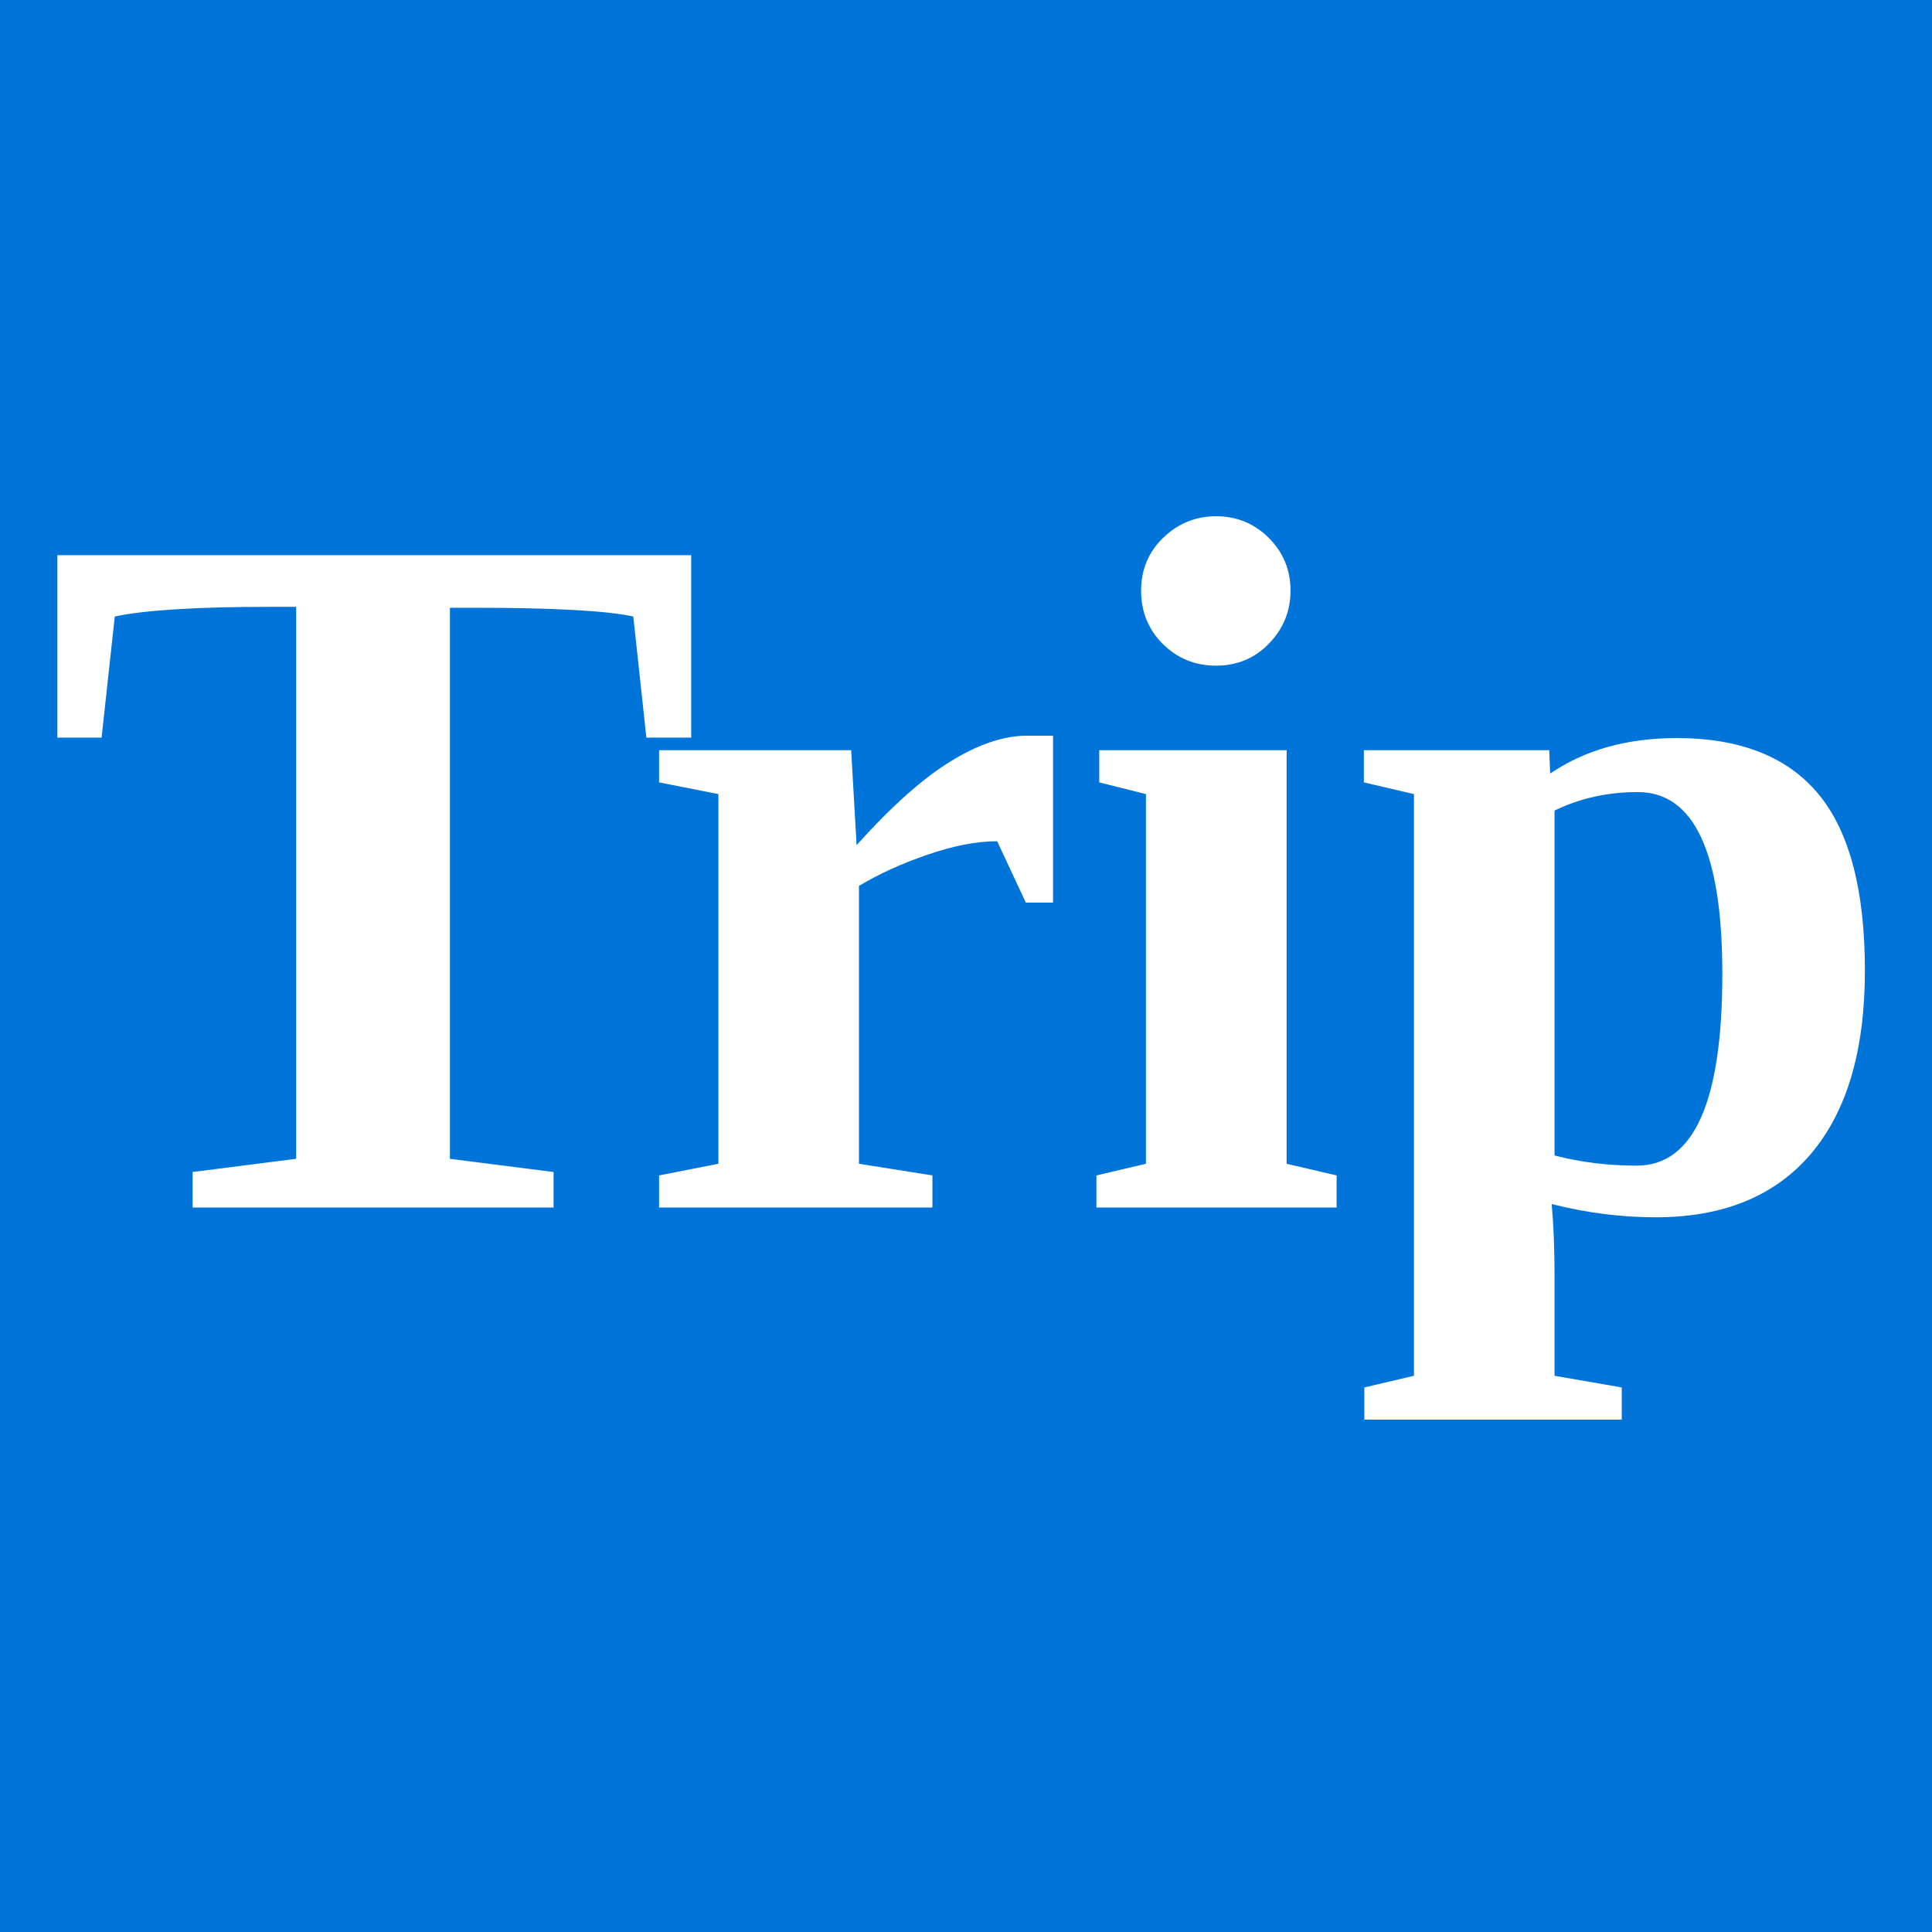
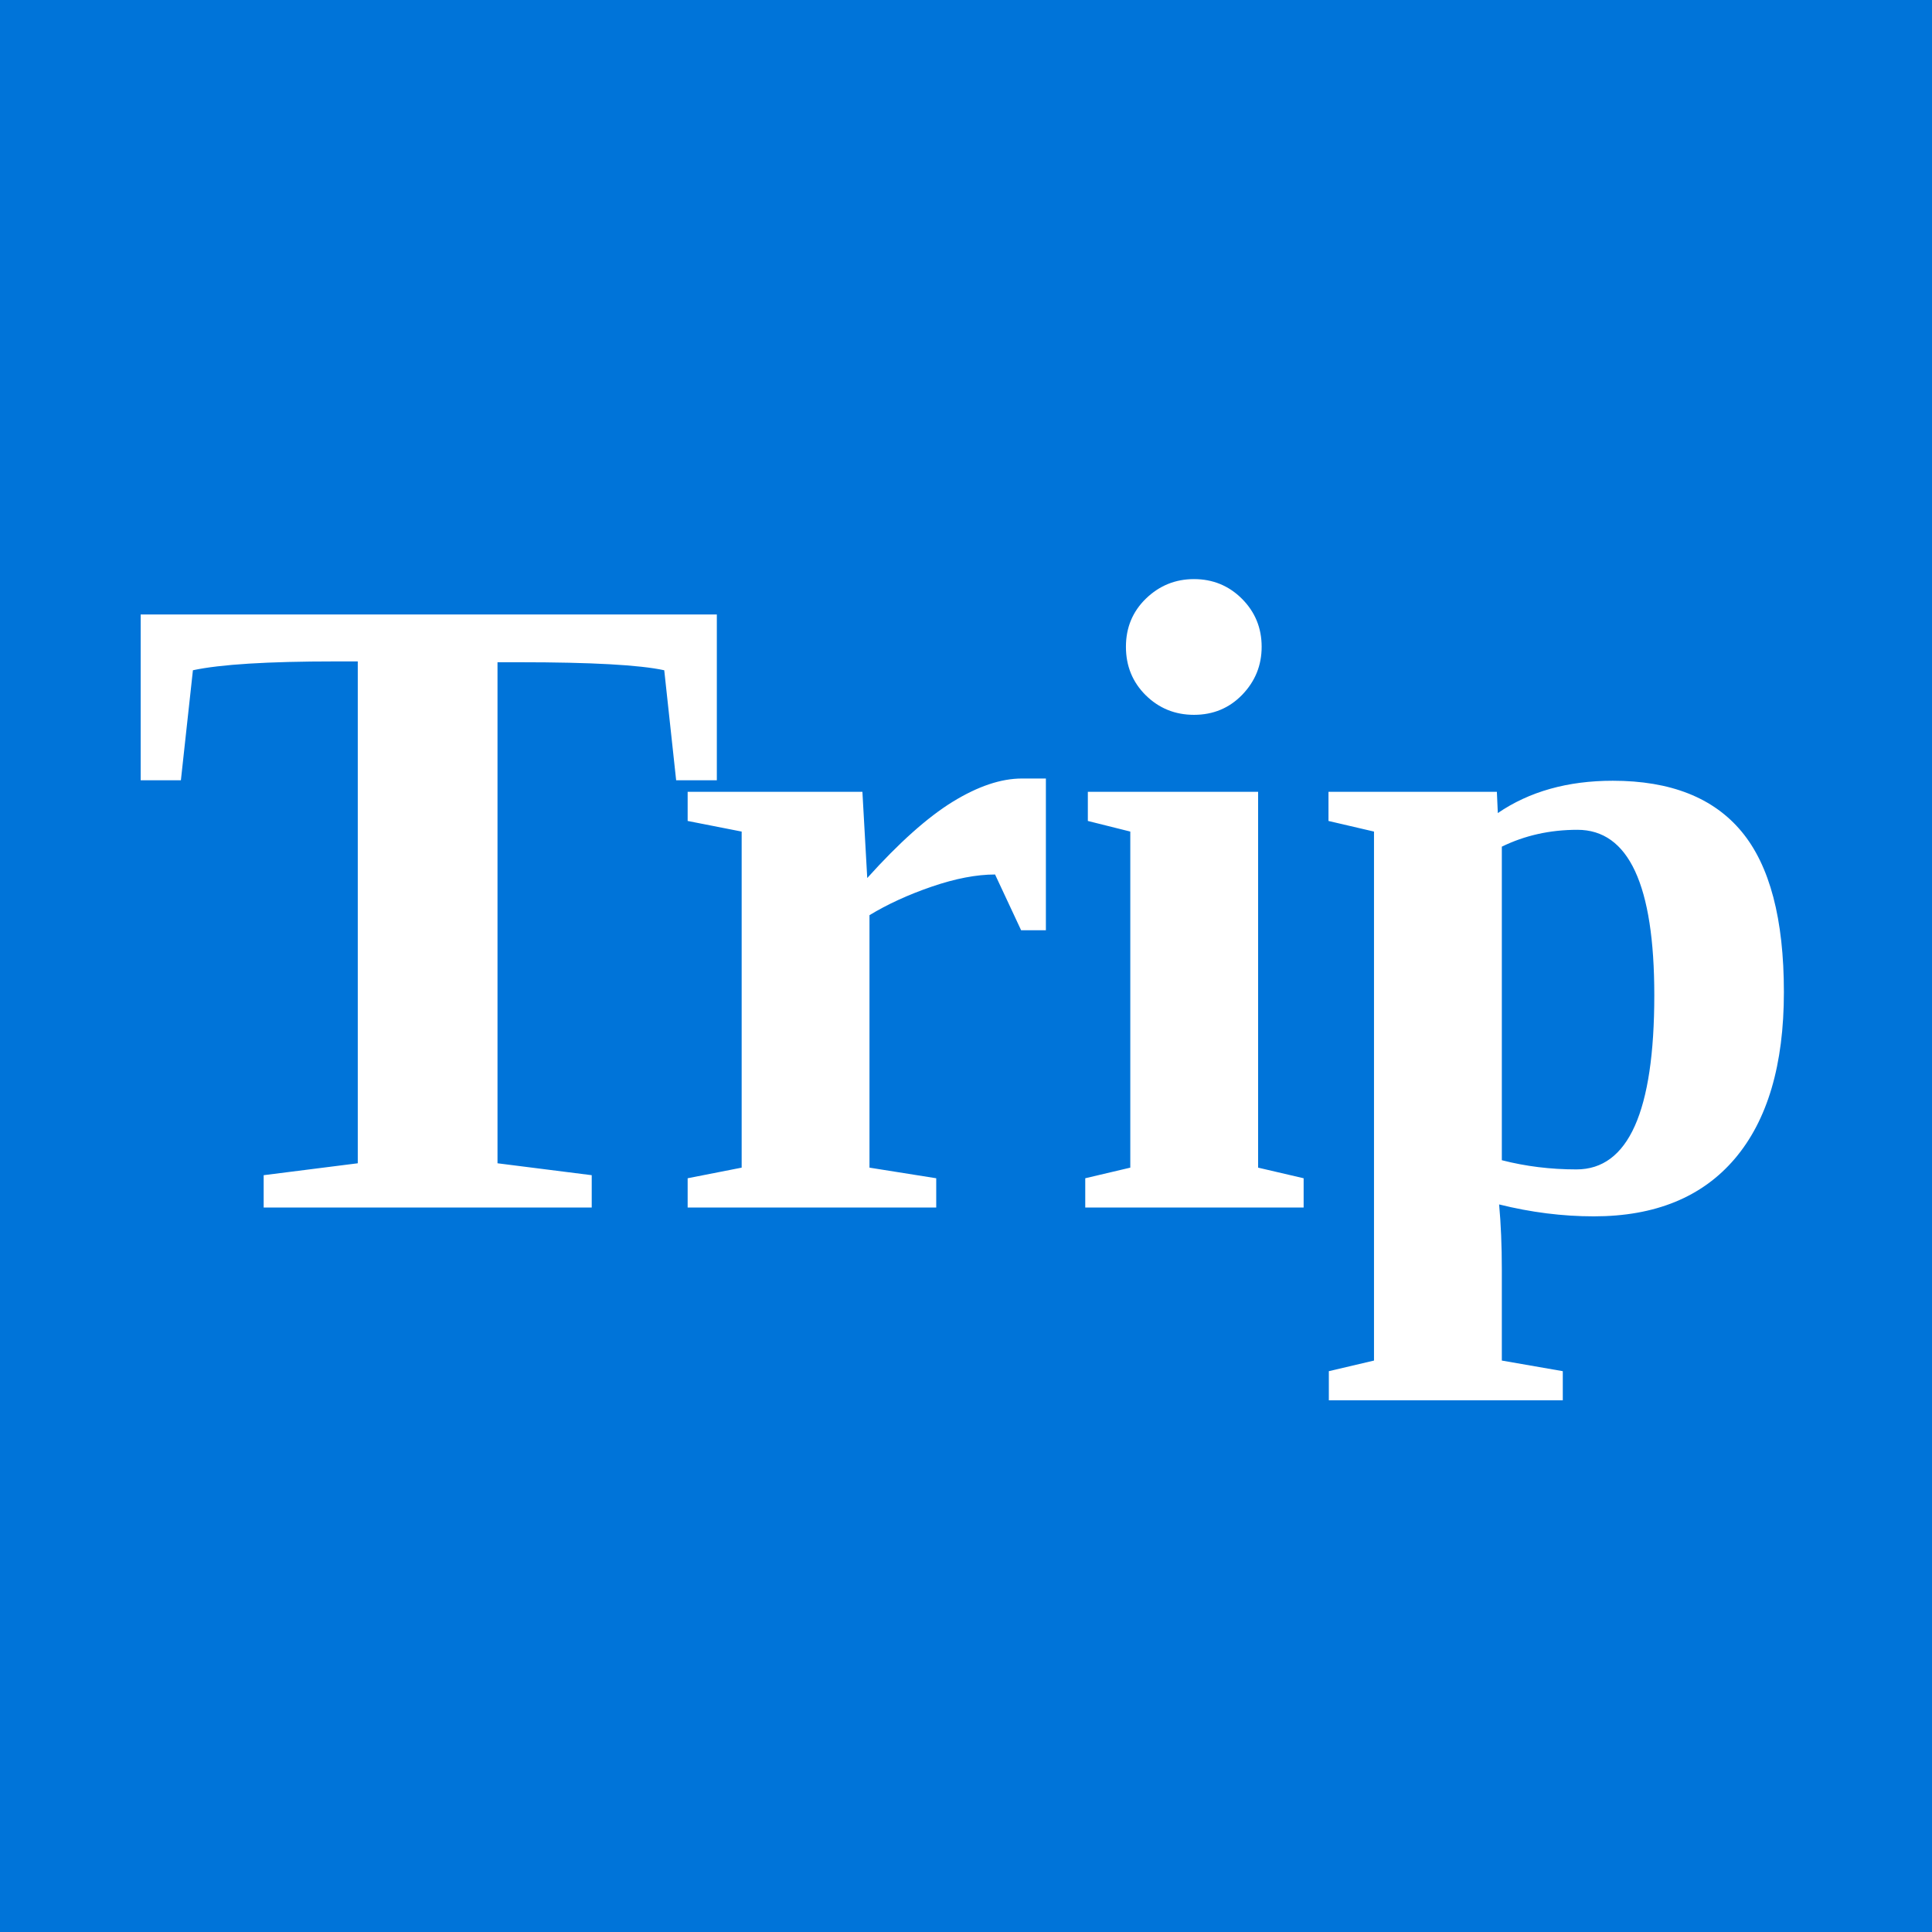
<svg xmlns="http://www.w3.org/2000/svg" width="256" height="256">
  <rect width="100%" height="100%" fill="#0074d9" />
-   <text x="129" y="160" font-size="132" font-weight="700" text-anchor="middle" fill="#fff">Trip</text>
+   <text x="129" y="160" font-size="120" font-weight="700" text-anchor="middle" fill="#fff">Trip</text>
</svg>
